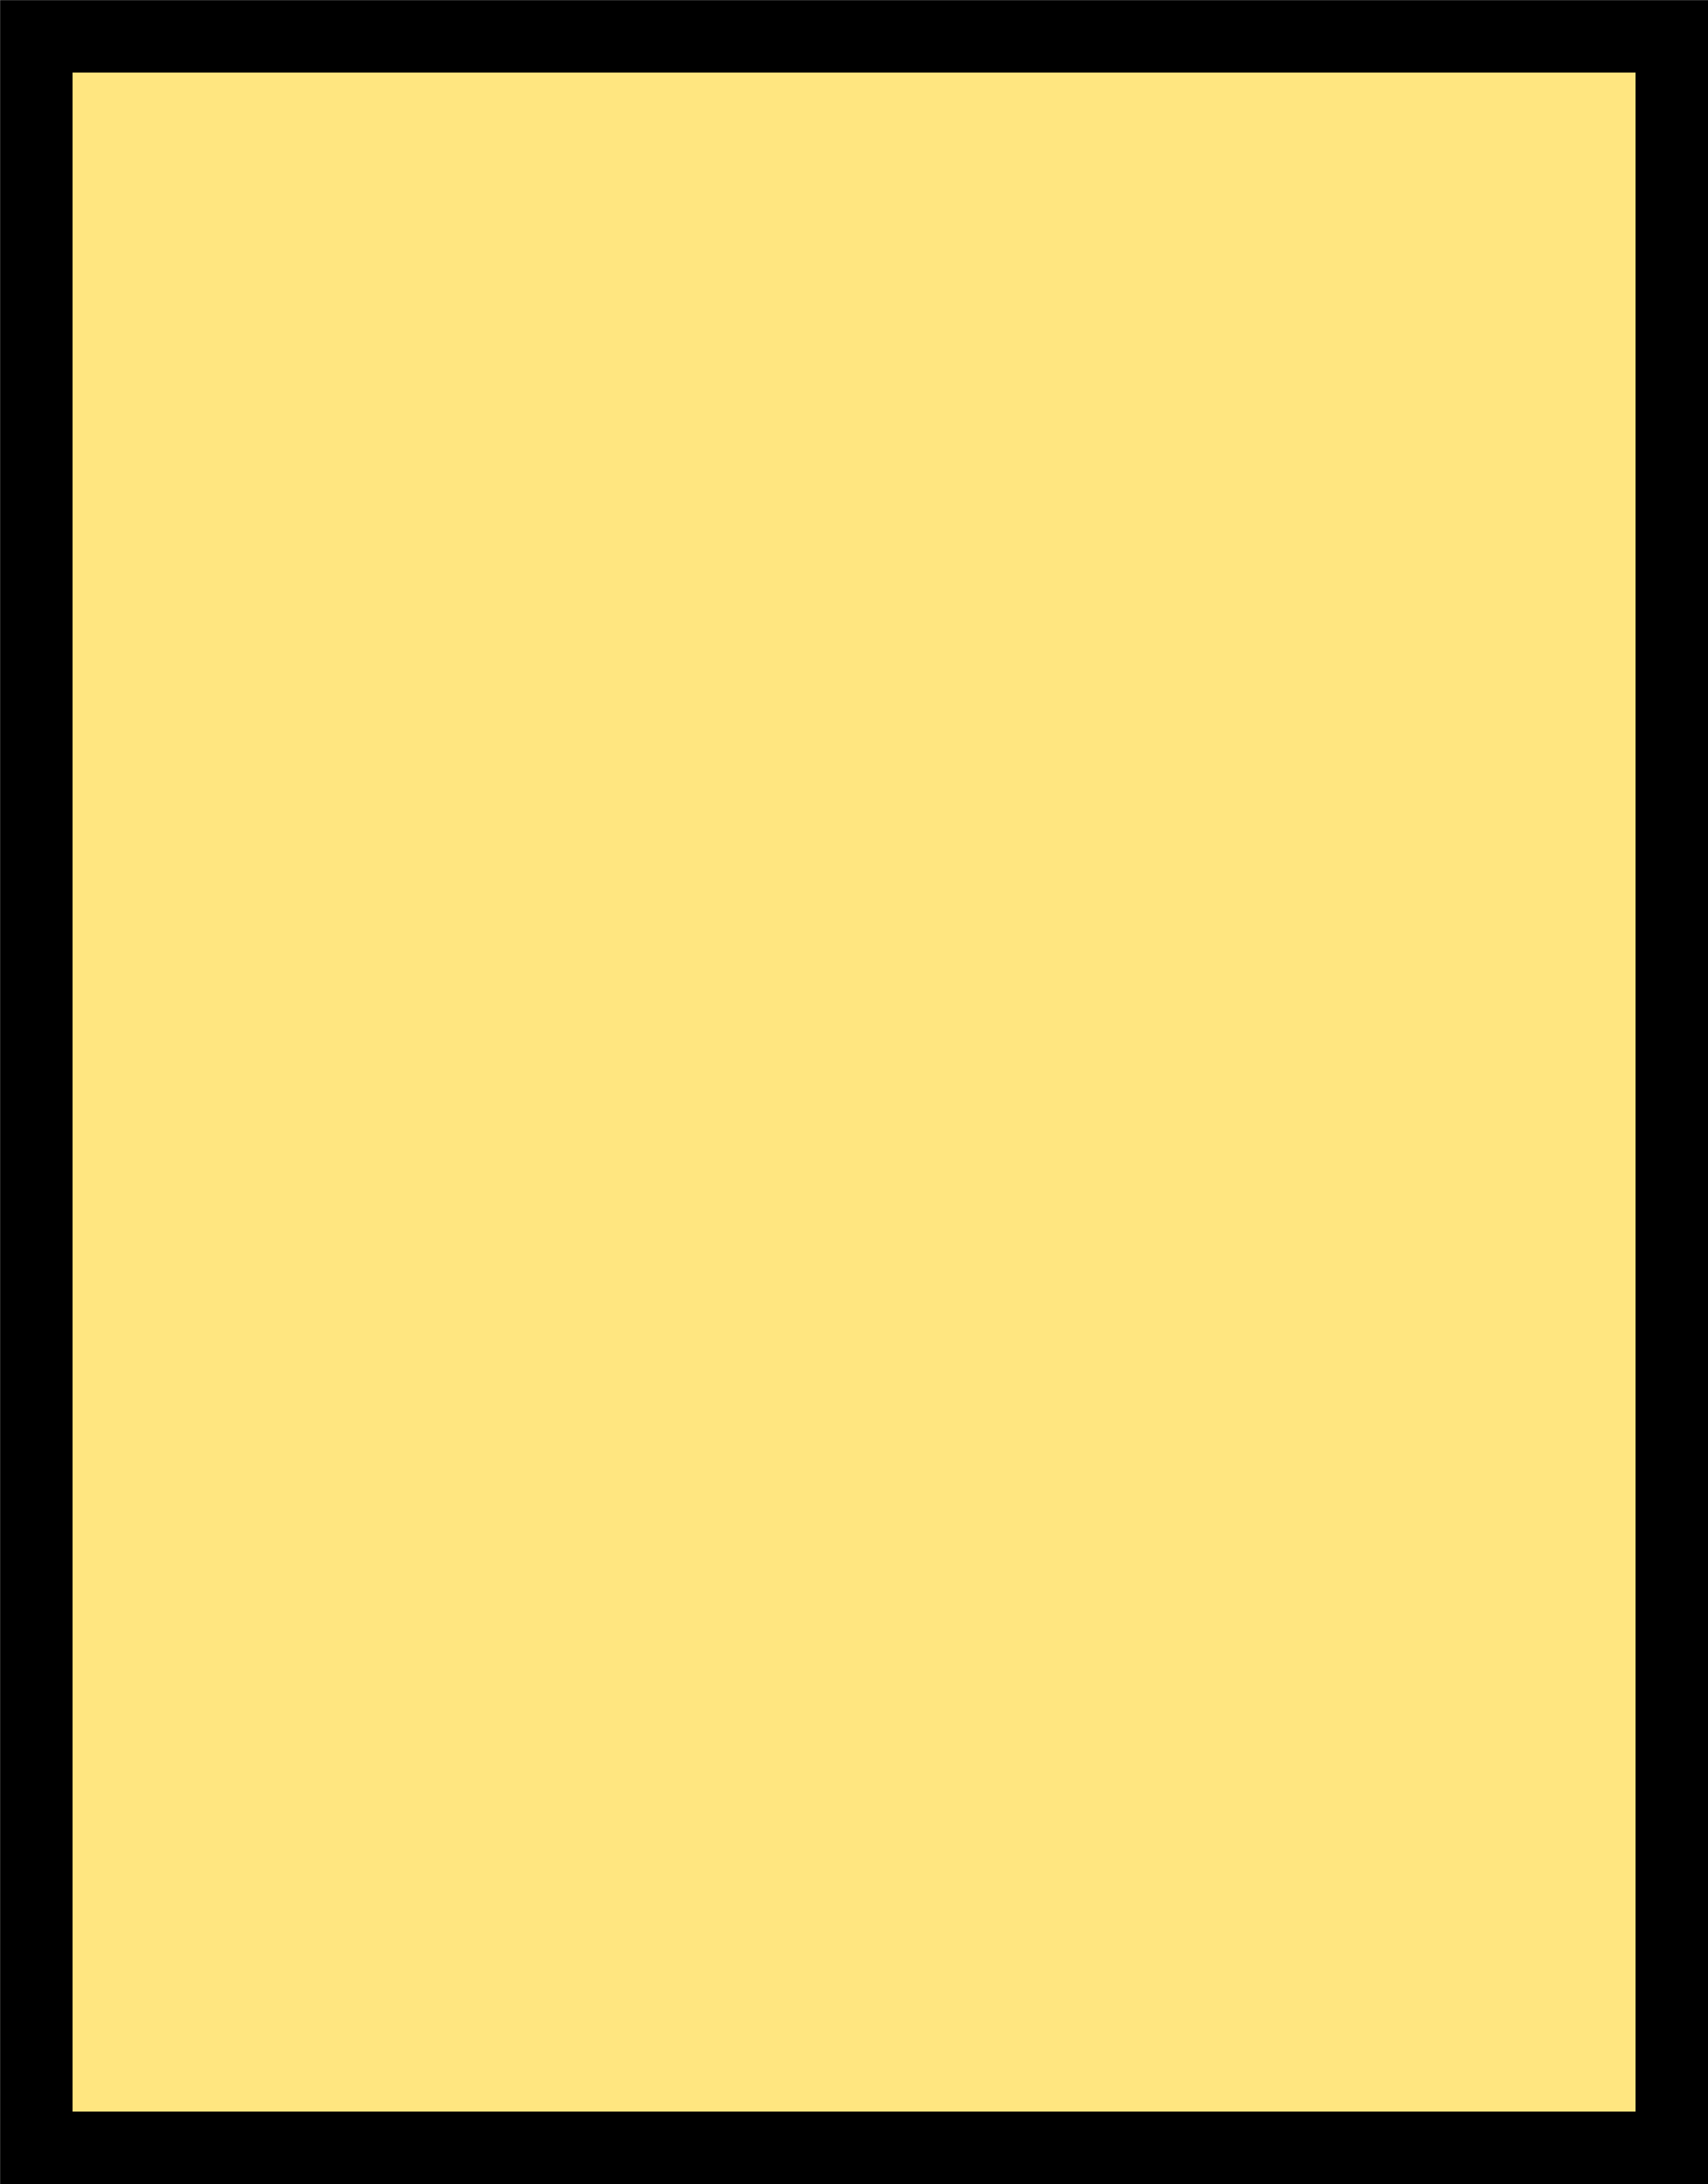
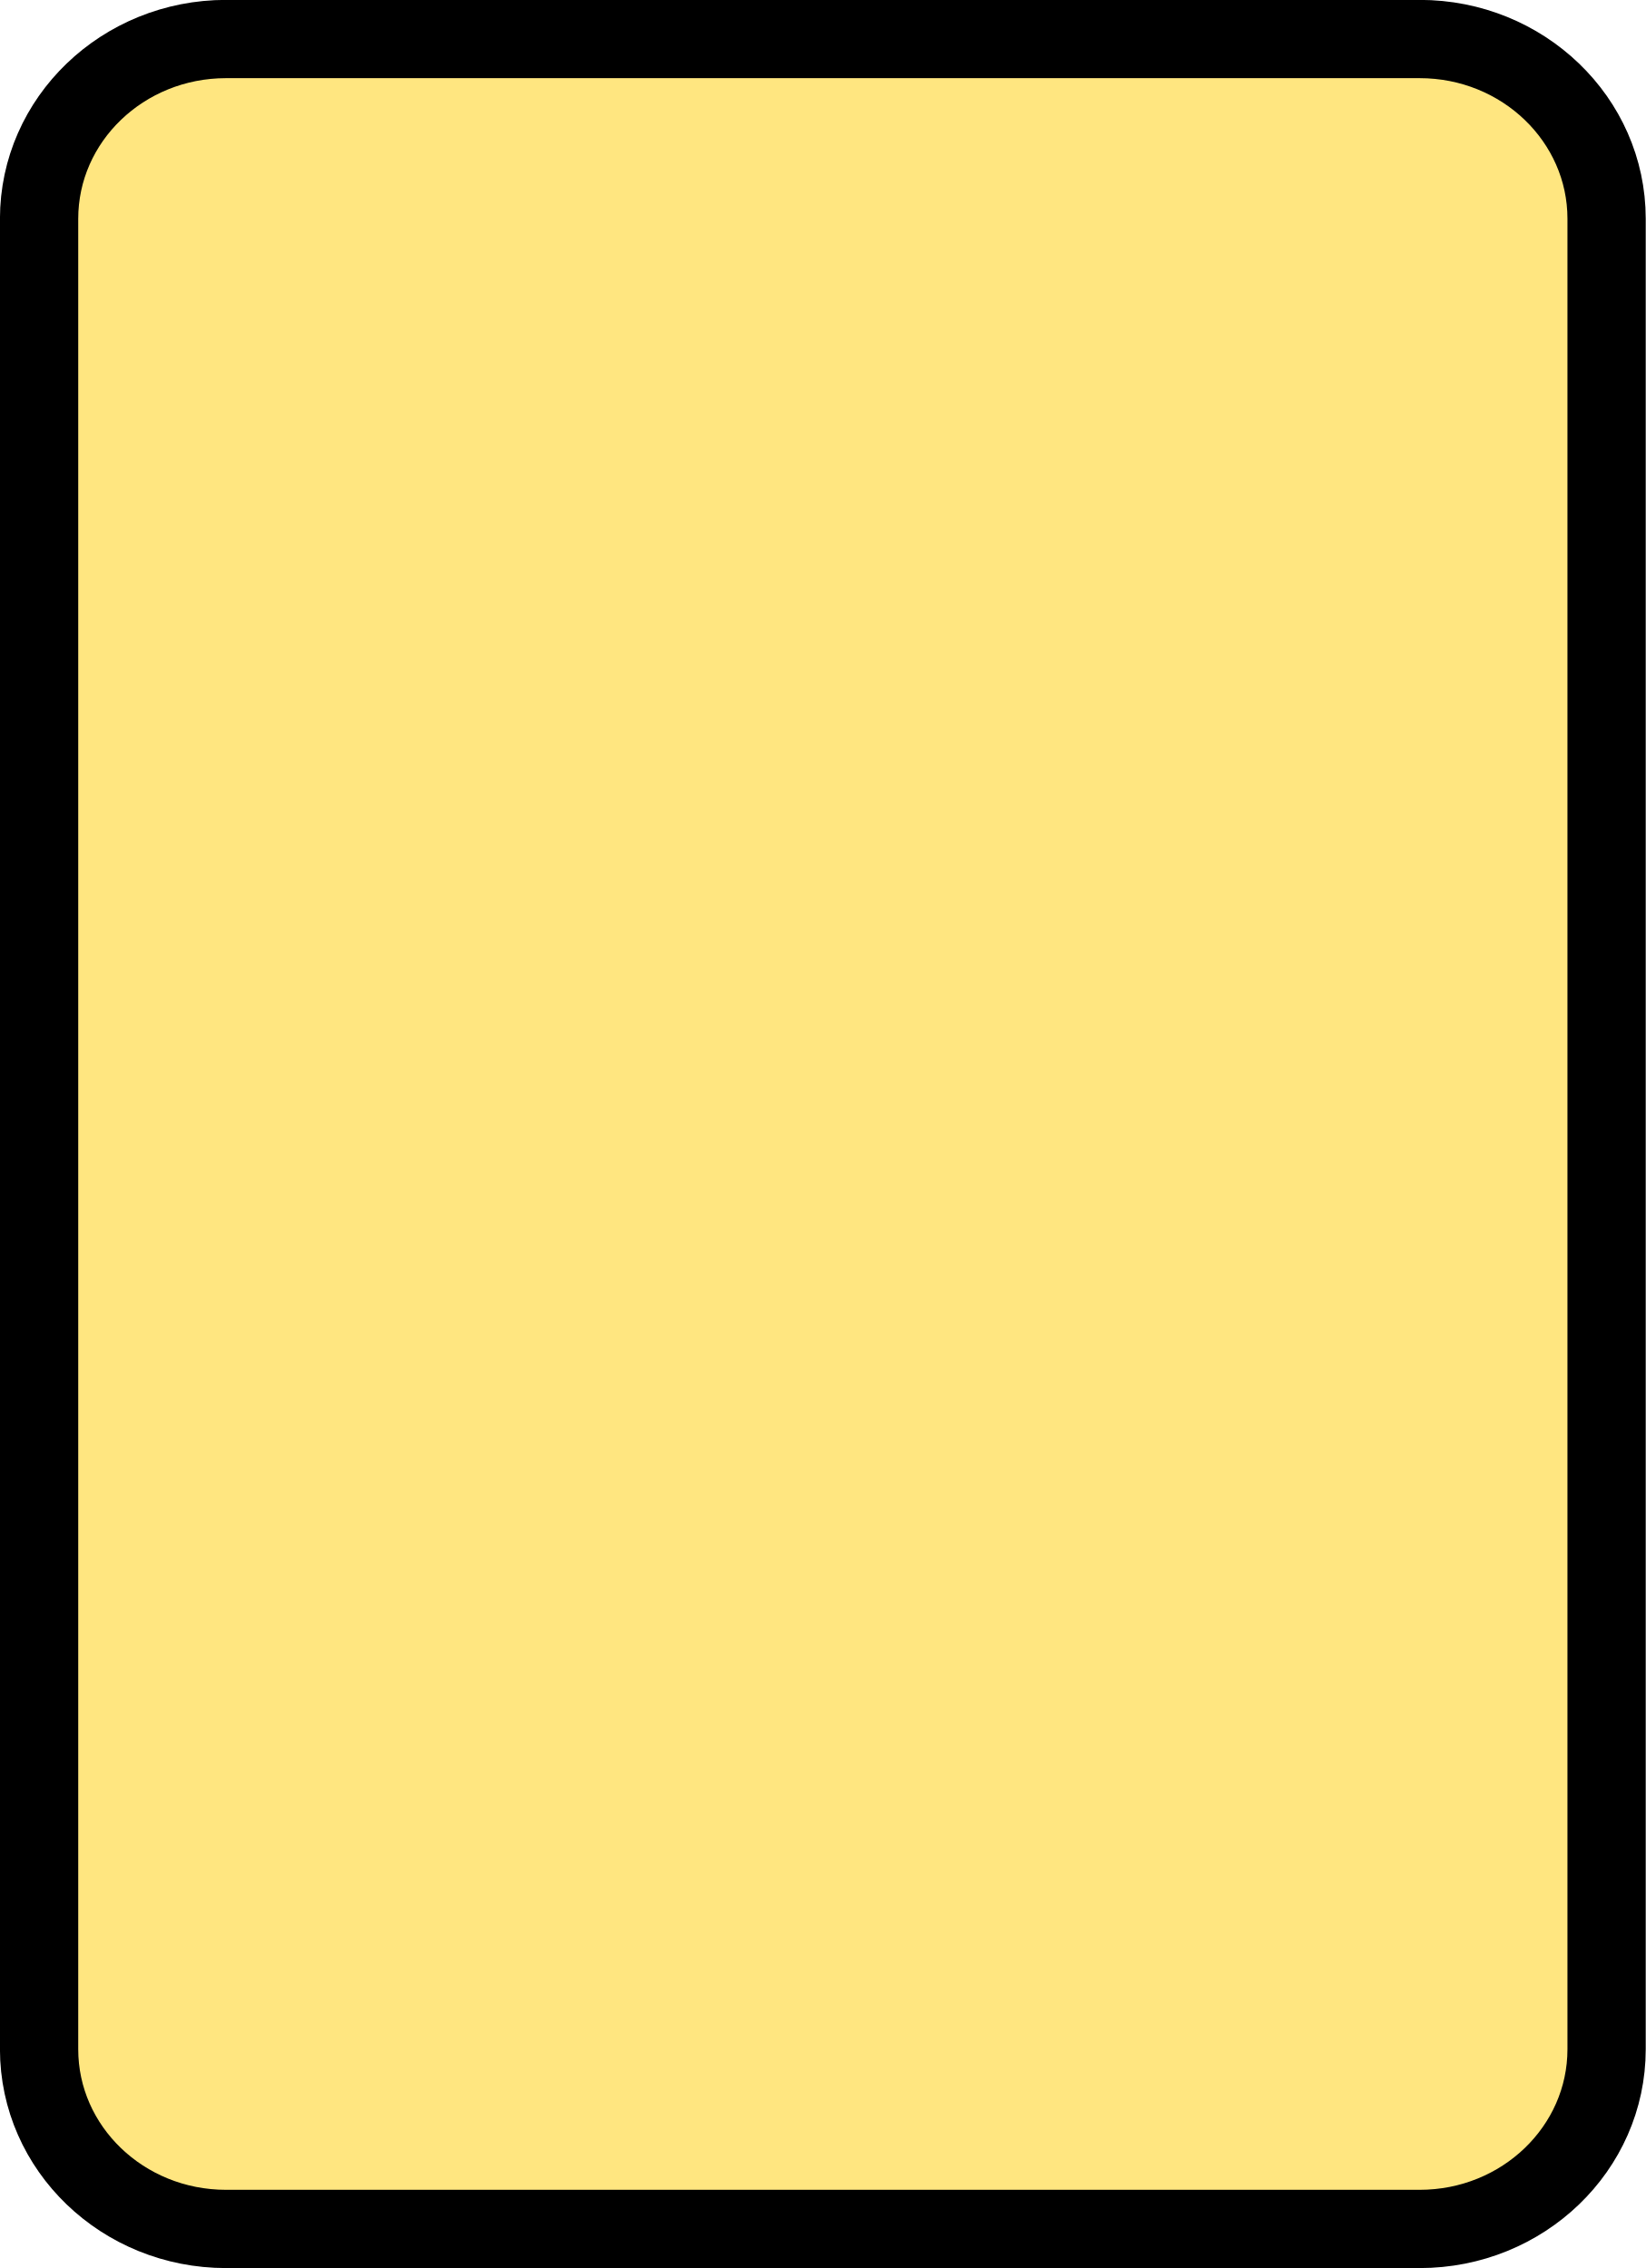
- <svg xmlns="http://www.w3.org/2000/svg" id="svg2" viewBox="0 0 235.72 301.44" version="1.1">
-   <g id="layer1" transform="translate(-217.8438,-193.0625)">
-     <rect id="rect2985" stroke-dasharray="none" height="291.43" width="225.71" stroke="#000" stroke-miterlimit="4" y="198.08" x="222.86" stroke-width="10" fill="#ffe680" />
+ <svg xmlns="http://www.w3.org/2000/svg" id="svg2" viewBox="0 0 218.656 301.406" height="100%" width="100%" version="1.1">
+   <g id="layer1" transform="translate(-234.9062,-193.0938)">
+     <rect id="rect2985" stroke-dasharray="none" rx="24.842" ry="23.886" height="291.03" width="208.27" stroke="#000" stroke-miterlimit="4" y="198.28" x="240.1" stroke-width="10.4" fill="#ffe680" />
  </g>
</svg>
